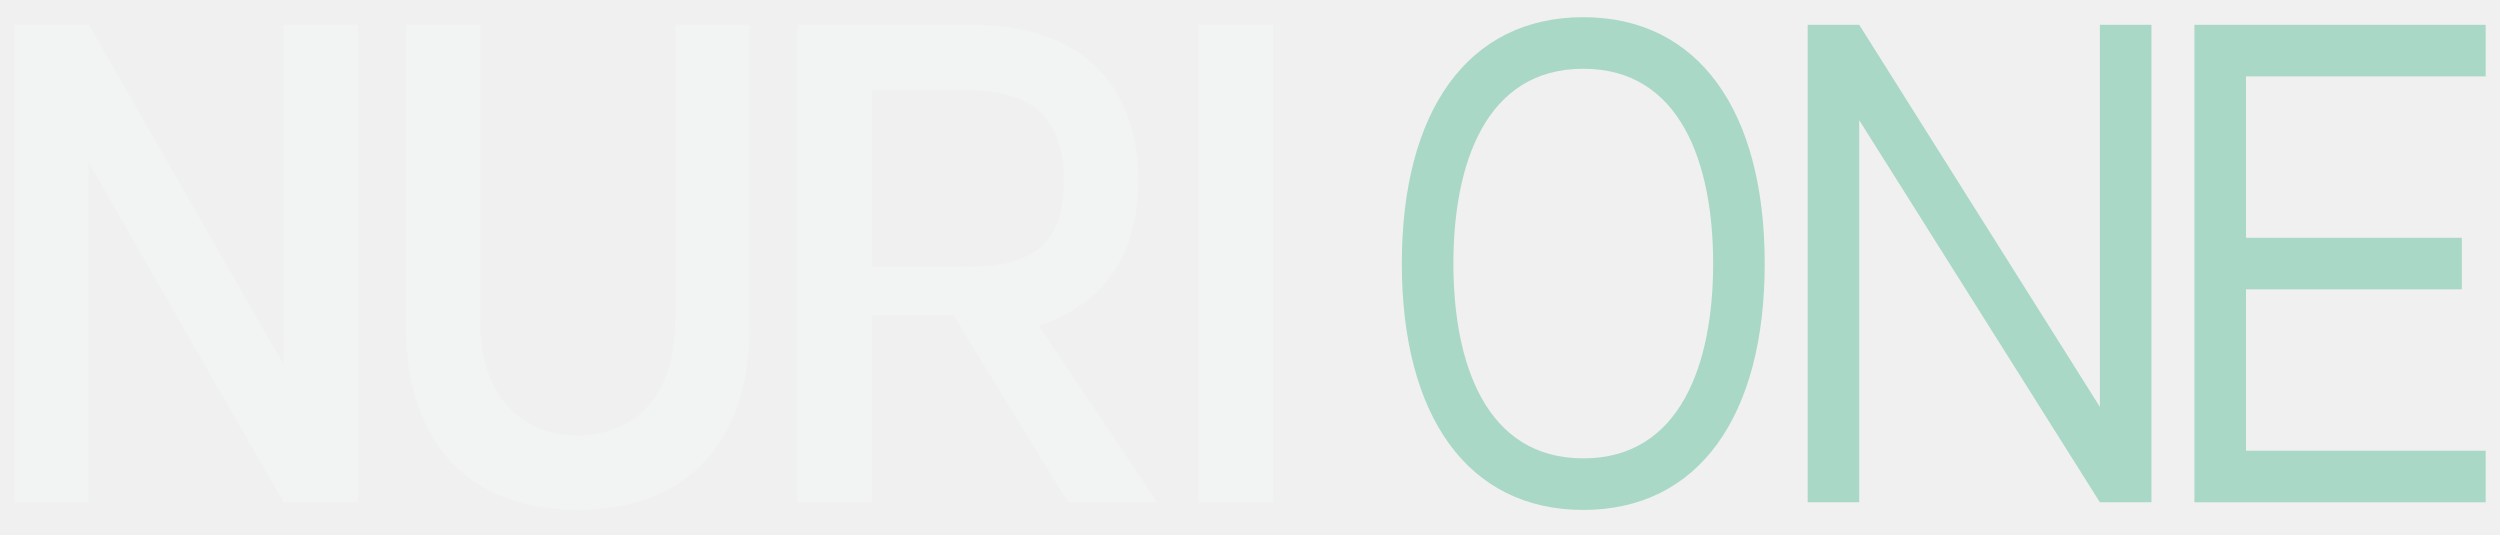
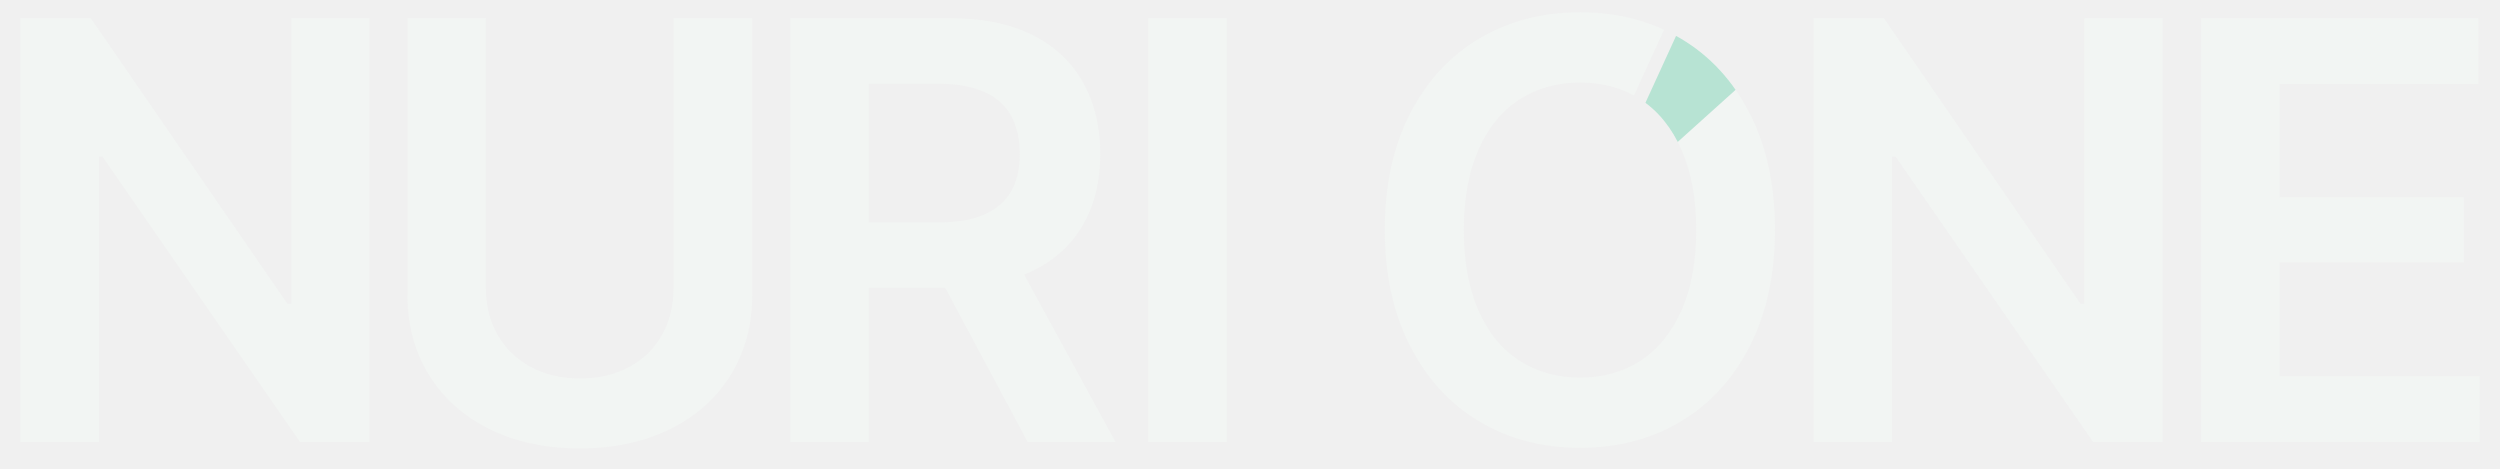
- <svg xmlns="http://www.w3.org/2000/svg" viewBox="0 0 5236 1120" fill="none" role="img" aria-labelledby="title">
-   <path fill="#F1F4F2" fill-rule="evenodd" transform="translate(30 52)" d="M0 1000V0H156L564 711.4V0H720V1000H564L156 288.6V1000Z" />
-   <path fill="#F1F4F2" fill-rule="evenodd" transform="translate(850 52)" d="M0 0H156V620C156 796 258.4 860 360 860S564 796 564 620V0H720V630C720 882 582 1016 360 1016S0 882 0 630Z" />
-   <path fill="#F1F4F2" fill-rule="evenodd" transform="translate(1670 52)" d="M0 1000V0H367C590 0 714 122 714 327C714 485 640 585 506 631L754 1000H566.8L326.6 608H156V1000ZM156 137.28V506.6H355C487 506.6 558 465 558 327S487 137.28 355 137.28Z" />
-   <path fill="#F1F4F2" fill-rule="evenodd" transform="translate(2510 52)" d="M0 0H156V1000H0Z" />
-   <path fill="#A9D8C7" fill-rule="evenodd" transform="translate(2936 52)" d="M380-16C622-16 760 181 760 500S622 1016 380 1016 0 819 0 500 138-16 380-16ZM380 92C175.8 92 108 291 108 500S175.8 908 380 908 652 709 652 500 584.2 92 380 92Z" />
-   <path fill="#A9D8C7" fill-rule="evenodd" transform="translate(3786 52)" d="M0 1000V0H108L612 800.2V0H720V1000H612L108 199.8V1000Z" />
-   <path fill="#A9D8C7" fill-rule="evenodd" transform="translate(4596 52)" d="M0 0H610V108H108V446H560V554H108V892H610V1000H0Z" />
+ <svg xmlns="http://www.w3.org/2000/svg" viewBox="0 0 8541 1600" fill="none" role="img" aria-labelledby="title">
+   <defs>
+     <mask id="one-cut" maskUnits="userSpaceOnUse" x="0" y="-100" width="1600" height="1700">
+       <path fill="white" d="M0-100H1600V1600H0Z" />
+       <path d="M763 724L1210 1700" fill="none" stroke="black" stroke-width="46" />
+     </mask>
+     <clipPath id="one-accent">
+       <path d="M763 724L1210 1700L1670 1540Z" />
+     </clipPath>
+   </defs>
+   <g transform="translate(-63 1510) scale(1 -1)">
+     <path fill="#F2F5F3" d="M1325 0L1088 0L413 975L401 975L401 0L133 0L133 1448L373 1448L1045 472L1058 472L1058 1448L1325 1448Z" />
+   </g>
+   <g transform="translate(1259 1510) scale(1 -1)">
+     <path fill="#F2F5F3" d="M1311 1448L1311 502Q1311 349 1238 230Q1165 111 1031 44.5Q897 -22 722 -22Q546 -22 412.5 44.5Q279 111 206 230Q133 349 133 502L133 1448L401 1448L401 525Q401 437 440.5 367Q480 297 553 257Q626 217 722 217Q819 217 892 257Q965 297 1003.5 367Q1042 437 1042 525L1042 1448Z" />
+   </g>
+   <g transform="translate(2567 1510) scale(1 -1)">
+     <path fill="#F2F5F3" d="M133 1448L679 1448Q844 1448 959 1391Q1074 1334 1133 1228.5Q1192 1123 1192 983Q1192 844 1132.5 741Q1073 638 956.5 582.5Q840 527 675 527L288 527L288 750L638 750Q734 750 795.5 777Q857 804 887 855.5Q917 907 917 983Q917 1061 887 1115Q857 1169 794.5 1196.5Q732 1224 637 1224L401 1224L401 0L133 0ZM1244 0L944 0L593 656L886 656Z" />
+   </g>
+   <g transform="translate(3790 1510) scale(1 -1)">
+     <path fill="#F2F5F3" d="M401 0L133 0L133 1448L401 1448Z" />
+   </g>
+   <g transform="translate(4634 1510) scale(1 -1)" mask="url(#one-cut)">
+     <path fill="#F2F5F3" d="M1430 724Q1430 496 1344 327.5Q1258 159 1107 69.5Q956 -20 764 -20Q572 -20 421 69.5Q270 159 183.5 328Q97 497 97 724Q97 954 183.5 1122Q270 1290 421 1379Q572 1468 764 1468Q956 1468 1107 1379Q1258 1290 1344 1122Q1430 954 1430 724ZM1161 724Q1161 884 1111 997.5Q1061 1111 972 1169.5Q883 1228 764 1228Q646 1228 556 1169.5Q466 1111 416.5 997.5Q367 884 367 724Q367 564 416.5 450.5Q466 337 556 278.5Q646 220 764 220Q883 220 972 278.5Q1061 337 1111 450.5Q1161 564 1161 724Z" />
+     <path fill="#B7E3D3" clip-path="url(#one-accent)" d="M1430 724Q1430 496 1344 327.5Q1258 159 1107 69.5Q956 -20 764 -20Q572 -20 421 69.5Q270 159 183.5 328Q97 497 97 724Q97 954 183.5 1122Q270 1290 421 1379Q572 1468 764 1468Q956 1468 1107 1379Q1258 1290 1344 1122Q1430 954 1430 724ZM1161 724Q1161 884 1111 997.5Q1061 1111 972 1169.5Q883 1228 764 1228Q646 1228 556 1169.5Q466 1111 416.5 997.5Q367 884 367 724Q367 564 416.5 450.5Q466 337 556 278.5Q646 220 764 220Q883 220 972 278.5Q1061 337 1111 450.5Q1161 564 1161 724Z" />
+   </g>
+   <g transform="translate(6063 1510) scale(1 -1)">
+     <path fill="#F2F5F3" d="M1325 0L1088 0L413 975L401 975L401 0L133 0L133 1448L373 1448L1045 472L1058 472L1058 1448L1325 1448Z" />
+   </g>
+   <g transform="translate(7387 1510) scale(1 -1)">
+     <path fill="#F2F5F3" d="M133 1448L1080 1448L1080 1223L401 1223L401 836L1030 836L1030 613L401 613L401 225L1084 225L1084 0L133 0Z" />
+   </g>
</svg>
